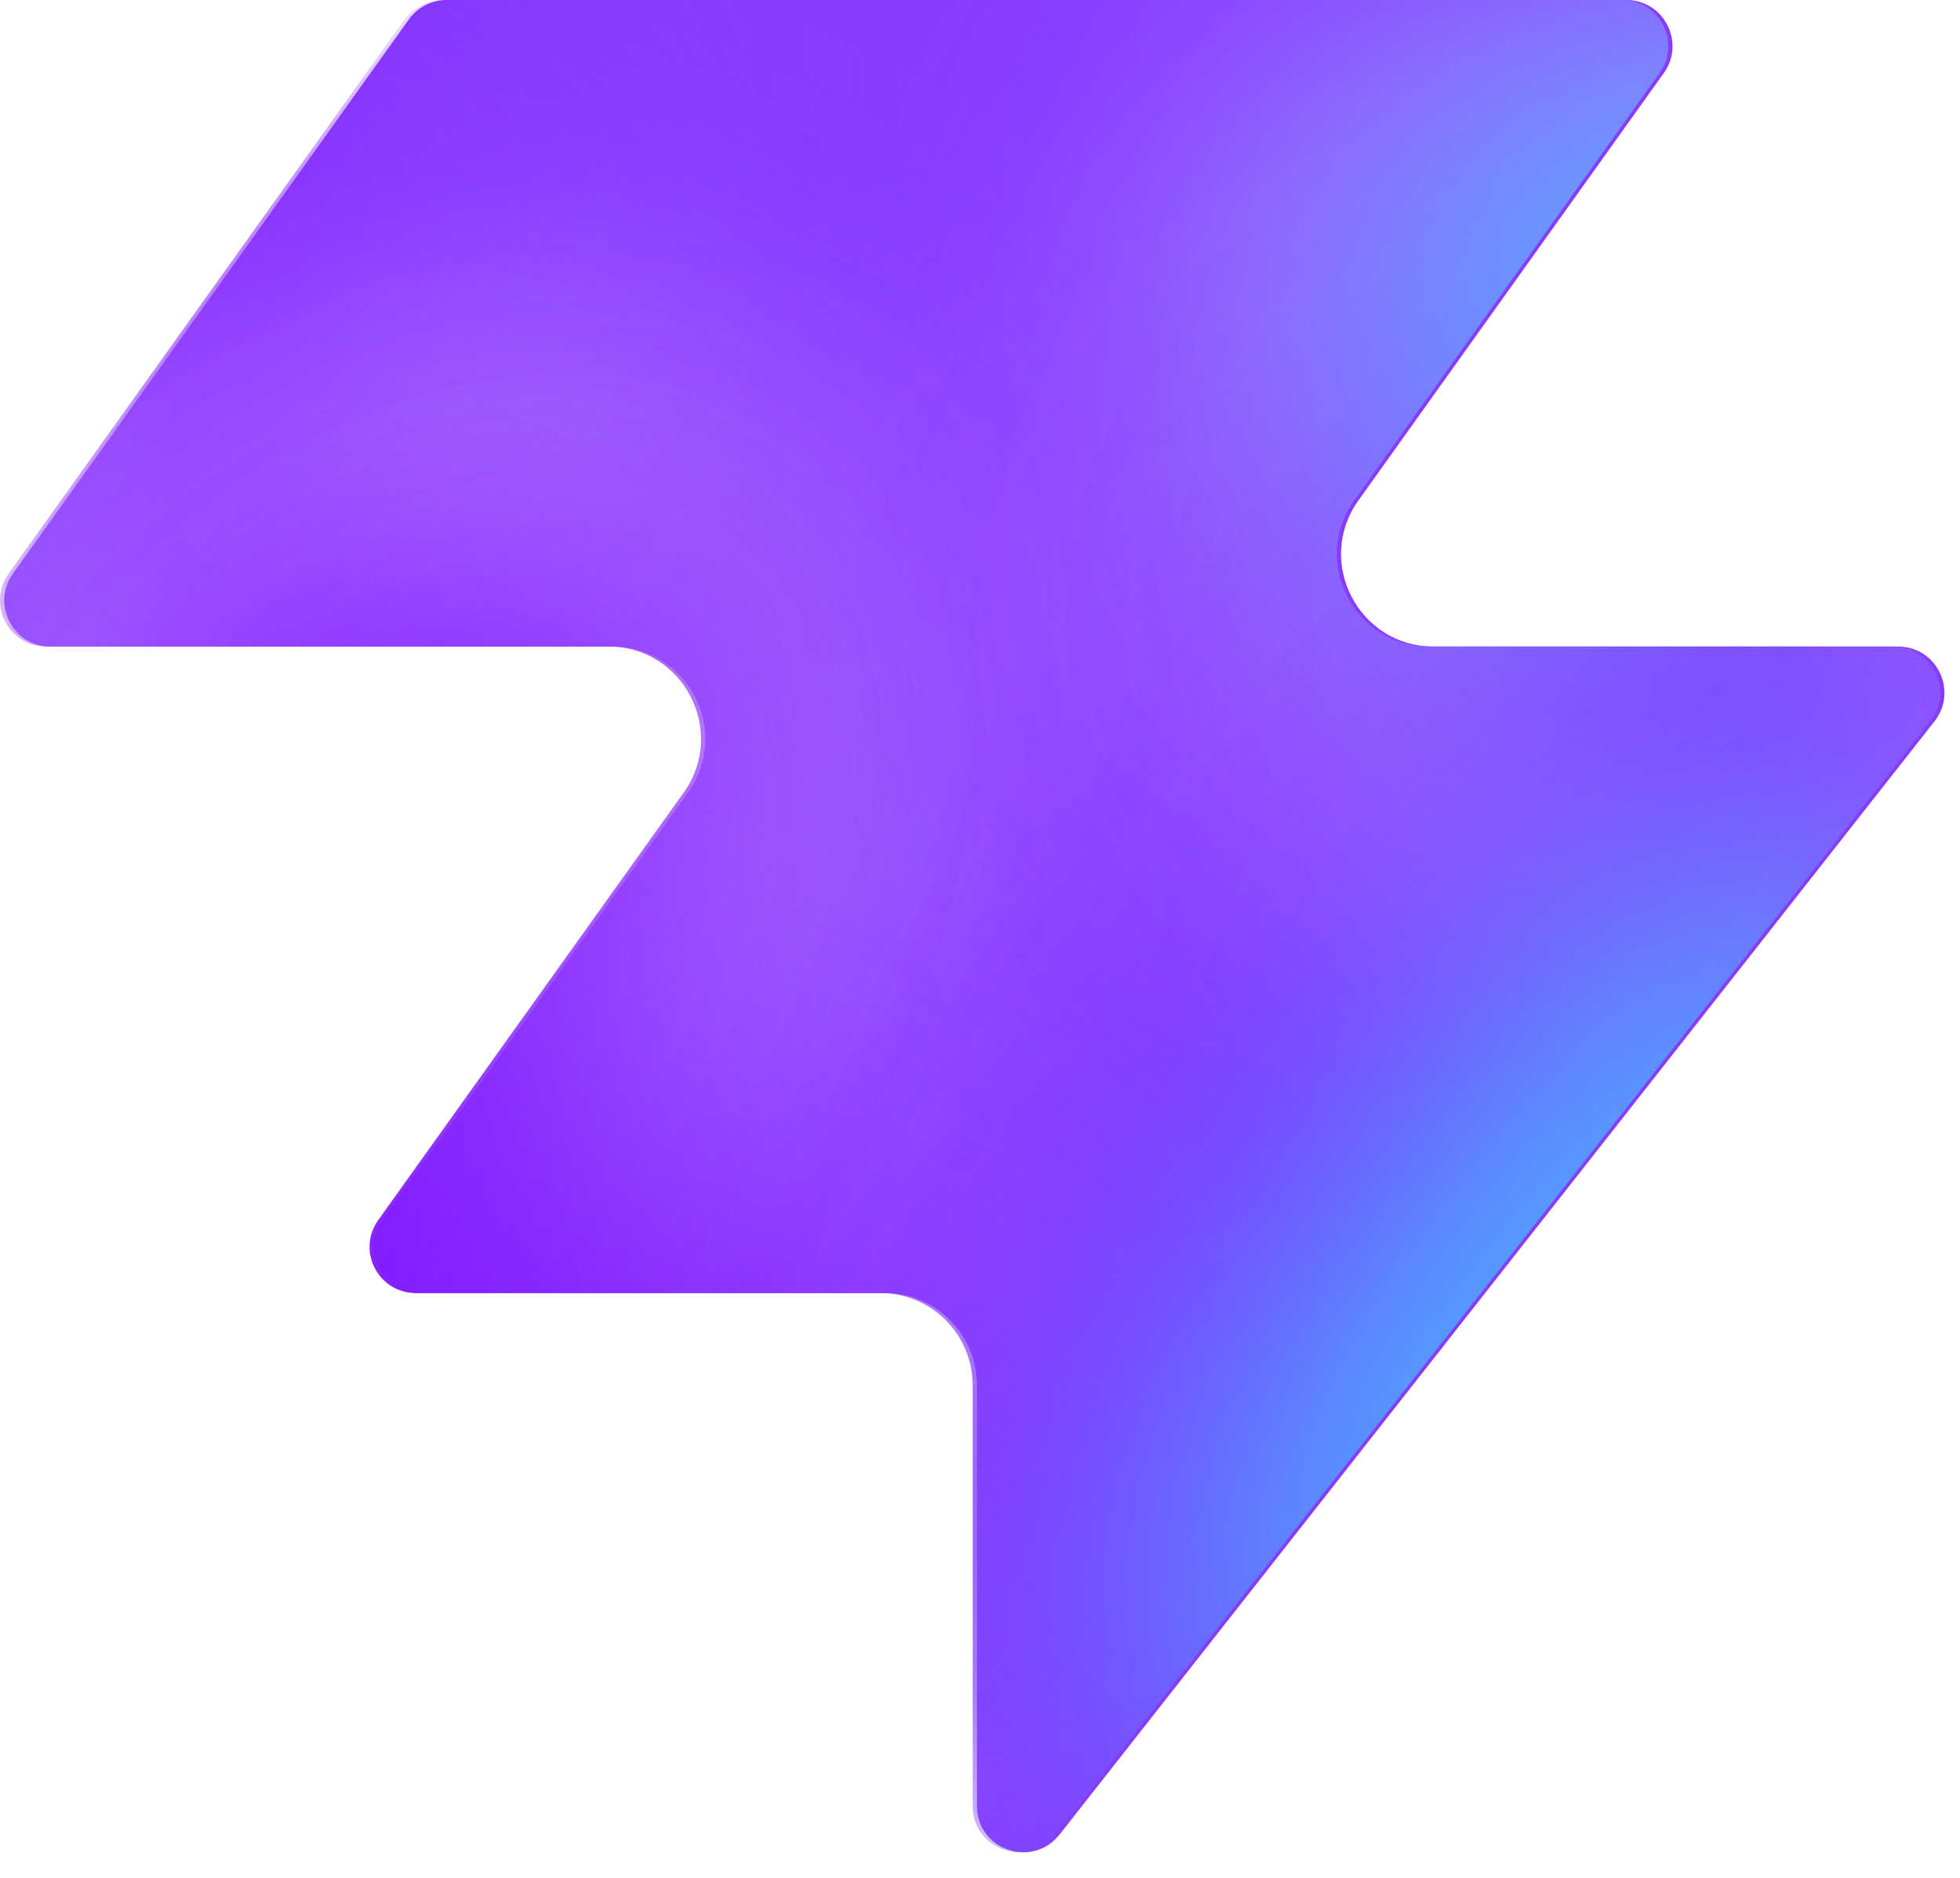
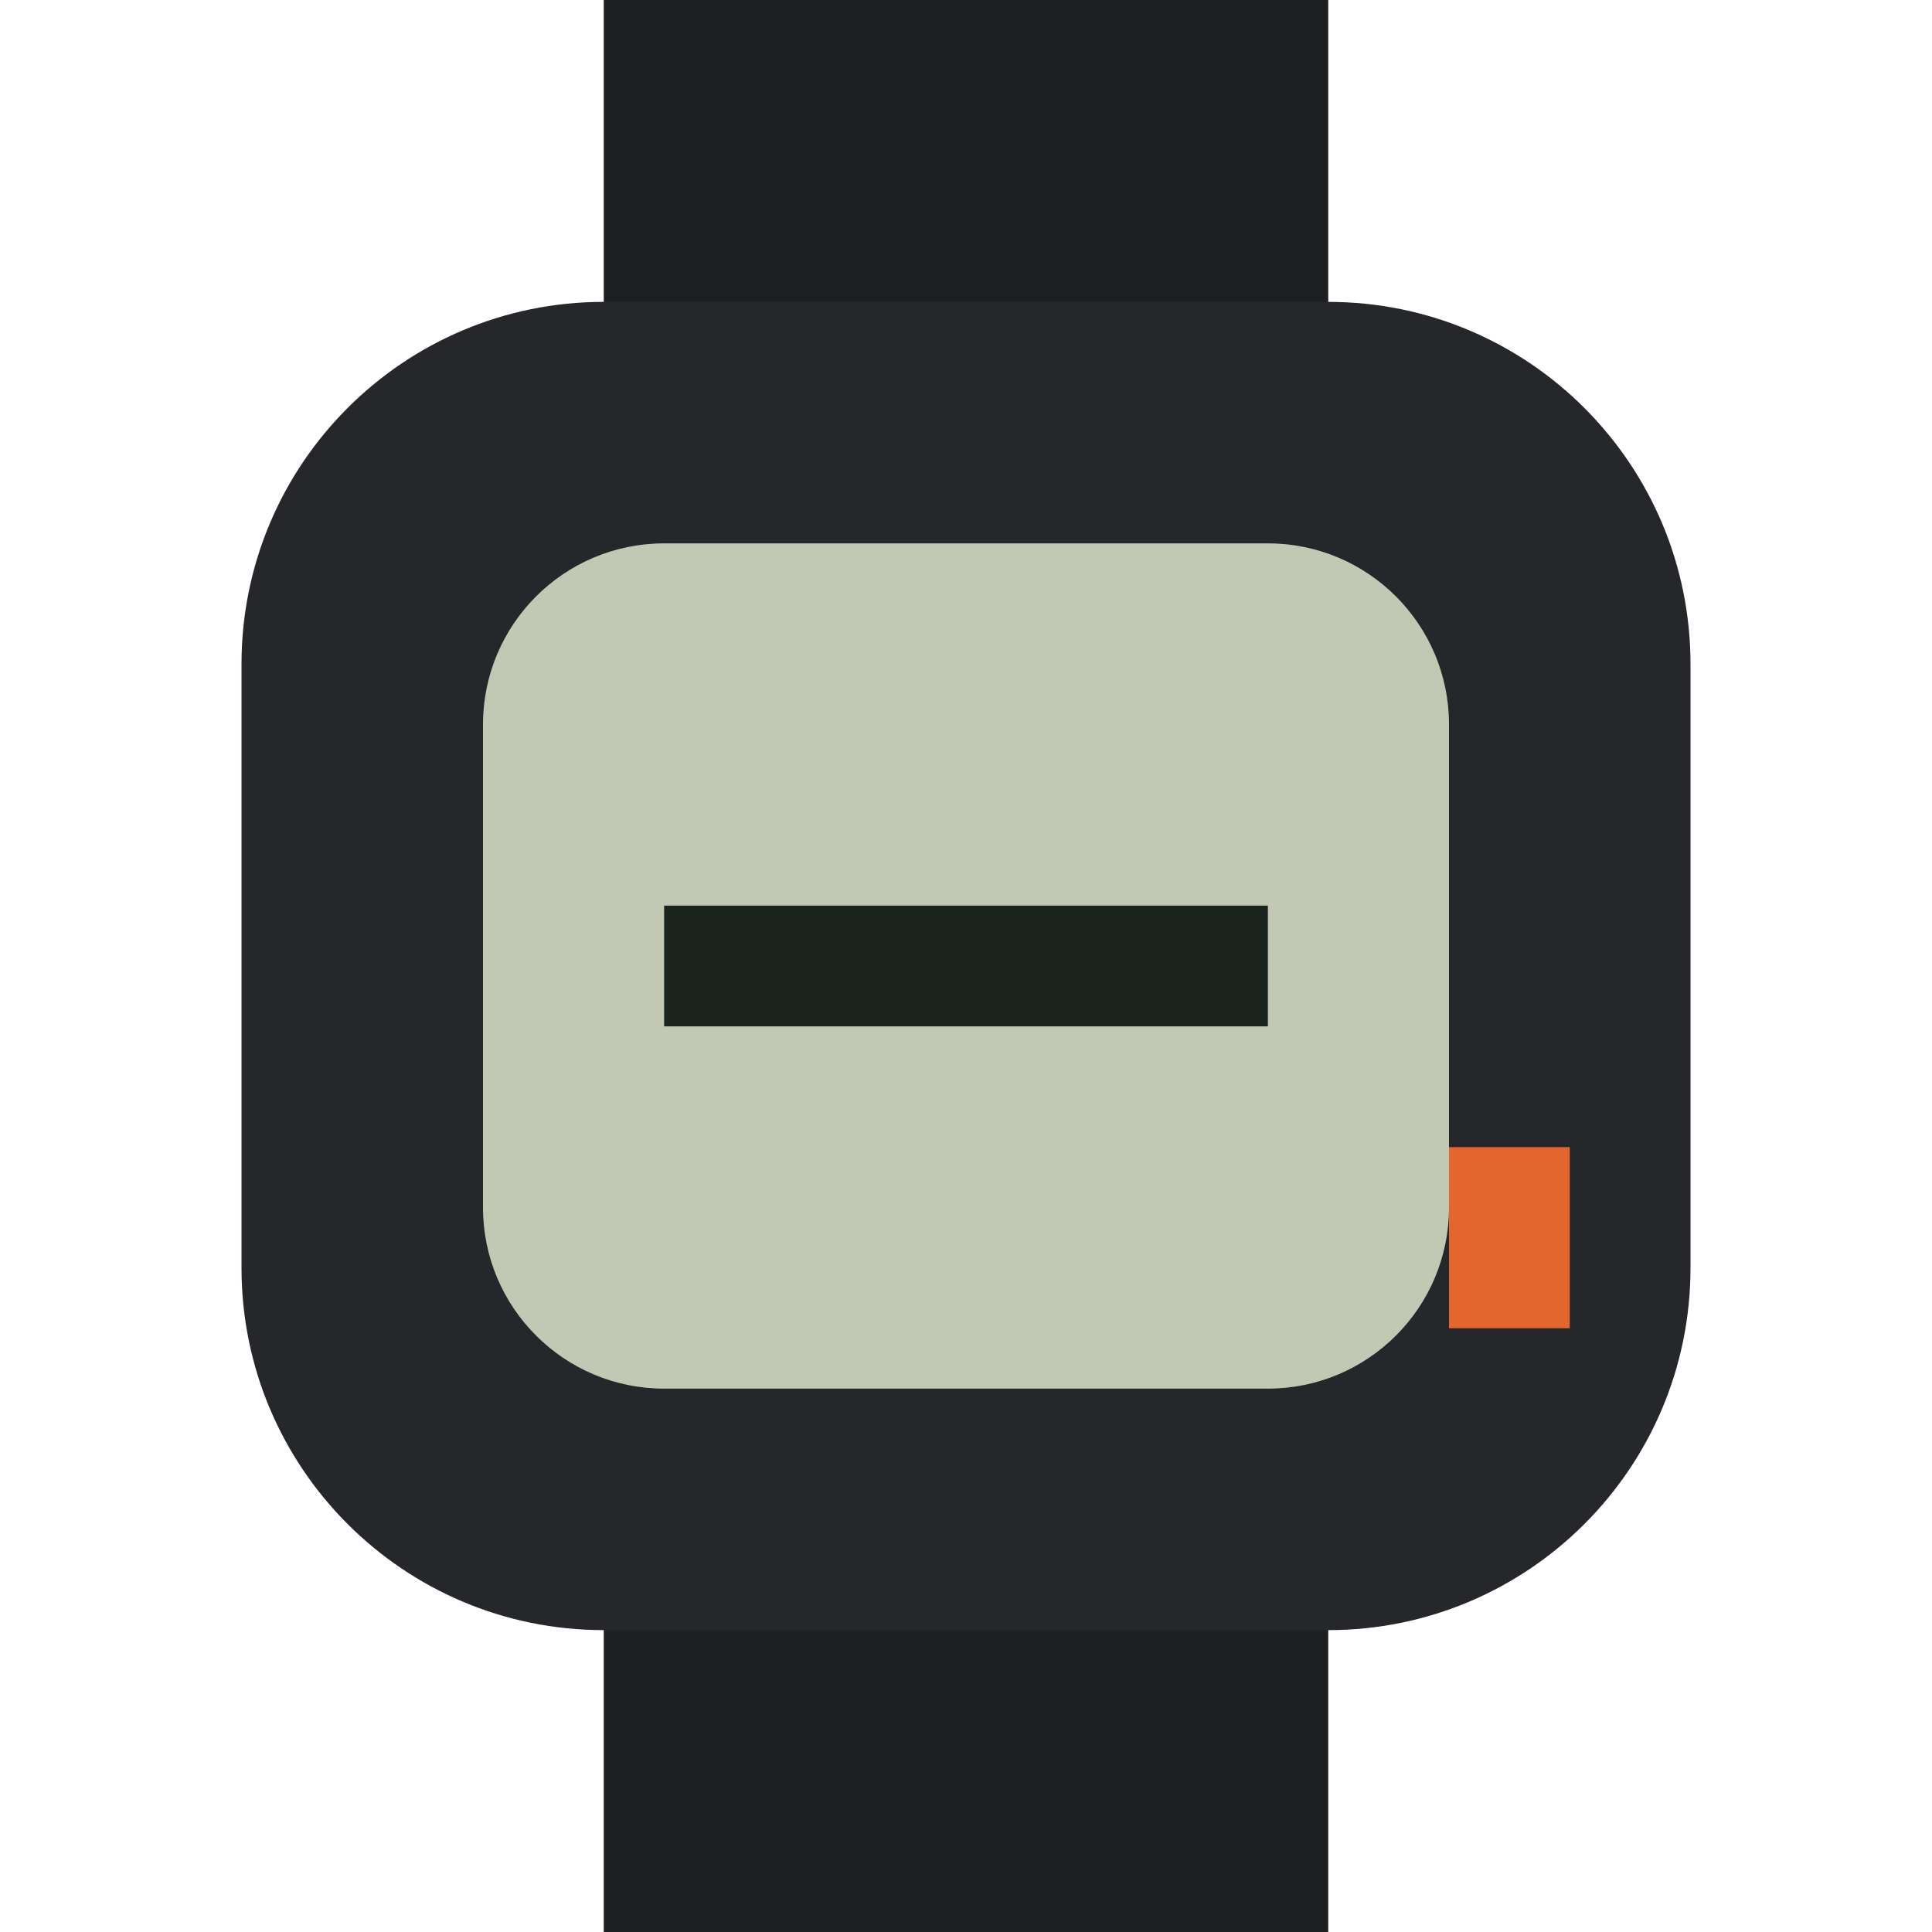
- <svg xmlns="http://www.w3.org/2000/svg" width="48" height="46" fill="none" viewBox="0 0 48 46">
-   <path fill="#863bff" d="M25.946 44.938c-.664.845-2.021.375-2.021-.698V33.937a2.26 2.26 0 0 0-2.262-2.262H10.287c-.92 0-1.456-1.04-.92-1.788l7.48-10.471c1.07-1.497 0-3.578-1.842-3.578H1.237c-.92 0-1.456-1.04-.92-1.788L10.013.474c.214-.297.556-.474.92-.474h28.894c.92 0 1.456 1.04.92 1.788l-7.48 10.471c-1.07 1.498 0 3.579 1.842 3.579h11.377c.943 0 1.473 1.088.89 1.83L25.947 44.94z" style="fill:#863bff;fill:color(display-p3 .525 .23 1);fill-opacity:1" />
-   <mask id="a" width="48" height="46" x="0" y="0" maskUnits="userSpaceOnUse" style="mask-type:alpha">
-     <path fill="#000" d="M25.842 44.938c-.664.844-2.021.375-2.021-.698V33.937a2.26 2.26 0 0 0-2.262-2.262H10.183c-.92 0-1.456-1.04-.92-1.788l7.48-10.471c1.07-1.498 0-3.579-1.842-3.579H1.133c-.92 0-1.456-1.04-.92-1.787L9.91.473c.214-.297.556-.474.92-.474h28.894c.92 0 1.456 1.04.92 1.788l-7.48 10.471c-1.07 1.498 0 3.578 1.842 3.578h11.377c.943 0 1.473 1.088.89 1.832L25.843 44.94z" style="fill:#000;fill-opacity:1" />
-   </mask>
-   <g mask="url(#a)">
-     <g filter="url(#b)">
-       <ellipse cx="5.508" cy="14.704" fill="#ede6ff" rx="5.508" ry="14.704" style="fill:#ede6ff;fill:color(display-p3 .927 .903 1);fill-opacity:1" transform="matrix(.00324 1 1 -.00324 -4.47 31.516)" />
-     </g>
-     <g filter="url(#c)">
-       <ellipse cx="10.399" cy="29.851" fill="#ede6ff" rx="10.399" ry="29.851" style="fill:#ede6ff;fill:color(display-p3 .927 .903 1);fill-opacity:1" transform="matrix(.00324 1 1 -.00324 -39.328 7.883)" />
-     </g>
-     <g filter="url(#d)">
-       <ellipse cx="5.508" cy="30.487" fill="#7e14ff" rx="5.508" ry="30.487" style="fill:#7e14ff;fill:color(display-p3 .492 .077 1);fill-opacity:1" transform="rotate(89.814 -25.913 -14.639)scale(1 -1)" />
-     </g>
-     <g filter="url(#e)">
-       <ellipse cx="5.508" cy="30.599" fill="#7e14ff" rx="5.508" ry="30.599" style="fill:#7e14ff;fill:color(display-p3 .492 .077 1);fill-opacity:1" transform="rotate(89.814 -32.644 -3.334)scale(1 -1)" />
-     </g>
-     <g filter="url(#f)">
-       <ellipse cx="5.508" cy="30.599" fill="#7e14ff" rx="5.508" ry="30.599" style="fill:#7e14ff;fill:color(display-p3 .492 .077 1);fill-opacity:1" transform="matrix(.00324 1 1 -.00324 -34.34 30.47)" />
-     </g>
-     <g filter="url(#g)">
-       <ellipse cx="14.072" cy="22.078" fill="#ede6ff" rx="14.072" ry="22.078" style="fill:#ede6ff;fill:color(display-p3 .927 .903 1);fill-opacity:1" transform="rotate(93.35 24.506 48.493)scale(-1 1)" />
-     </g>
-     <g filter="url(#h)">
-       <ellipse cx="3.47" cy="21.501" fill="#7e14ff" rx="3.47" ry="21.501" style="fill:#7e14ff;fill:color(display-p3 .492 .077 1);fill-opacity:1" transform="rotate(89.009 28.708 47.59)scale(-1 1)" />
-     </g>
-     <g filter="url(#i)">
-       <ellipse cx="3.47" cy="21.501" fill="#7e14ff" rx="3.47" ry="21.501" style="fill:#7e14ff;fill:color(display-p3 .492 .077 1);fill-opacity:1" transform="rotate(89.009 28.708 47.59)scale(-1 1)" />
-     </g>
-     <g filter="url(#j)">
-       <ellipse cx=".387" cy="8.972" fill="#7e14ff" rx="4.407" ry="29.108" style="fill:#7e14ff;fill:color(display-p3 .492 .077 1);fill-opacity:1" transform="rotate(39.51 .387 8.972)" />
-     </g>
-     <g filter="url(#k)">
-       <ellipse cx="47.523" cy="-6.092" fill="#7e14ff" rx="4.407" ry="29.108" style="fill:#7e14ff;fill:color(display-p3 .492 .077 1);fill-opacity:1" transform="rotate(37.892 47.523 -6.092)" />
-     </g>
-     <g filter="url(#l)">
-       <ellipse cx="41.412" cy="6.333" fill="#47bfff" rx="5.971" ry="9.665" style="fill:#47bfff;fill:color(display-p3 .28 .748 1);fill-opacity:1" transform="rotate(37.892 41.412 6.333)" />
-     </g>
-     <g filter="url(#m)">
-       <ellipse cx="-1.879" cy="38.332" fill="#7e14ff" rx="4.407" ry="29.108" style="fill:#7e14ff;fill:color(display-p3 .492 .077 1);fill-opacity:1" transform="rotate(37.892 -1.88 38.332)" />
-     </g>
-     <g filter="url(#n)">
-       <ellipse cx="-1.879" cy="38.332" fill="#7e14ff" rx="4.407" ry="29.108" style="fill:#7e14ff;fill:color(display-p3 .492 .077 1);fill-opacity:1" transform="rotate(37.892 -1.88 38.332)" />
-     </g>
-     <g filter="url(#o)">
-       <ellipse cx="35.651" cy="29.907" fill="#7e14ff" rx="4.407" ry="29.108" style="fill:#7e14ff;fill:color(display-p3 .492 .077 1);fill-opacity:1" transform="rotate(37.892 35.651 29.907)" />
-     </g>
-     <g filter="url(#p)">
-       <ellipse cx="38.418" cy="32.4" fill="#47bfff" rx="5.971" ry="15.297" style="fill:#47bfff;fill:color(display-p3 .28 .748 1);fill-opacity:1" transform="rotate(37.892 38.418 32.4)" />
-     </g>
-   </g>
-   <defs>
-     <filter id="b" width="60.045" height="41.654" x="-19.77" y="16.149" color-interpolation-filters="sRGB" filterUnits="userSpaceOnUse">
-       <feFlood flood-opacity="0" result="BackgroundImageFix" />
-       <feBlend in="SourceGraphic" in2="BackgroundImageFix" result="shape" />
-       <feGaussianBlur result="effect1_foregroundBlur_2002_17158" stdDeviation="7.659" />
-     </filter>
-     <filter id="c" width="90.34" height="51.437" x="-54.613" y="-7.533" color-interpolation-filters="sRGB" filterUnits="userSpaceOnUse">
-       <feFlood flood-opacity="0" result="BackgroundImageFix" />
-       <feBlend in="SourceGraphic" in2="BackgroundImageFix" result="shape" />
-       <feGaussianBlur result="effect1_foregroundBlur_2002_17158" stdDeviation="7.659" />
-     </filter>
-     <filter id="d" width="79.355" height="29.4" x="-49.64" y="2.03" color-interpolation-filters="sRGB" filterUnits="userSpaceOnUse">
-       <feFlood flood-opacity="0" result="BackgroundImageFix" />
-       <feBlend in="SourceGraphic" in2="BackgroundImageFix" result="shape" />
-       <feGaussianBlur result="effect1_foregroundBlur_2002_17158" stdDeviation="4.596" />
-     </filter>
-     <filter id="e" width="79.579" height="29.4" x="-45.045" y="20.029" color-interpolation-filters="sRGB" filterUnits="userSpaceOnUse">
-       <feFlood flood-opacity="0" result="BackgroundImageFix" />
-       <feBlend in="SourceGraphic" in2="BackgroundImageFix" result="shape" />
-       <feGaussianBlur result="effect1_foregroundBlur_2002_17158" stdDeviation="4.596" />
-     </filter>
-     <filter id="f" width="79.579" height="29.4" x="-43.513" y="21.178" color-interpolation-filters="sRGB" filterUnits="userSpaceOnUse">
-       <feFlood flood-opacity="0" result="BackgroundImageFix" />
-       <feBlend in="SourceGraphic" in2="BackgroundImageFix" result="shape" />
-       <feGaussianBlur result="effect1_foregroundBlur_2002_17158" stdDeviation="4.596" />
-     </filter>
-     <filter id="g" width="74.749" height="58.852" x="15.756" y="-17.901" color-interpolation-filters="sRGB" filterUnits="userSpaceOnUse">
-       <feFlood flood-opacity="0" result="BackgroundImageFix" />
-       <feBlend in="SourceGraphic" in2="BackgroundImageFix" result="shape" />
-       <feGaussianBlur result="effect1_foregroundBlur_2002_17158" stdDeviation="7.659" />
-     </filter>
-     <filter id="h" width="61.377" height="25.362" x="23.548" y="2.284" color-interpolation-filters="sRGB" filterUnits="userSpaceOnUse">
-       <feFlood flood-opacity="0" result="BackgroundImageFix" />
-       <feBlend in="SourceGraphic" in2="BackgroundImageFix" result="shape" />
-       <feGaussianBlur result="effect1_foregroundBlur_2002_17158" stdDeviation="4.596" />
-     </filter>
-     <filter id="i" width="61.377" height="25.362" x="23.548" y="2.284" color-interpolation-filters="sRGB" filterUnits="userSpaceOnUse">
-       <feFlood flood-opacity="0" result="BackgroundImageFix" />
-       <feBlend in="SourceGraphic" in2="BackgroundImageFix" result="shape" />
-       <feGaussianBlur result="effect1_foregroundBlur_2002_17158" stdDeviation="4.596" />
-     </filter>
-     <filter id="j" width="56.045" height="63.649" x="-27.636" y="-22.853" color-interpolation-filters="sRGB" filterUnits="userSpaceOnUse">
-       <feFlood flood-opacity="0" result="BackgroundImageFix" />
-       <feBlend in="SourceGraphic" in2="BackgroundImageFix" result="shape" />
-       <feGaussianBlur result="effect1_foregroundBlur_2002_17158" stdDeviation="4.596" />
-     </filter>
-     <filter id="k" width="54.814" height="64.646" x="20.116" y="-38.415" color-interpolation-filters="sRGB" filterUnits="userSpaceOnUse">
-       <feFlood flood-opacity="0" result="BackgroundImageFix" />
-       <feBlend in="SourceGraphic" in2="BackgroundImageFix" result="shape" />
-       <feGaussianBlur result="effect1_foregroundBlur_2002_17158" stdDeviation="4.596" />
-     </filter>
-     <filter id="l" width="33.541" height="35.313" x="24.641" y="-11.323" color-interpolation-filters="sRGB" filterUnits="userSpaceOnUse">
-       <feFlood flood-opacity="0" result="BackgroundImageFix" />
-       <feBlend in="SourceGraphic" in2="BackgroundImageFix" result="shape" />
-       <feGaussianBlur result="effect1_foregroundBlur_2002_17158" stdDeviation="4.596" />
-     </filter>
-     <filter id="m" width="54.814" height="64.646" x="-29.286" y="6.009" color-interpolation-filters="sRGB" filterUnits="userSpaceOnUse">
-       <feFlood flood-opacity="0" result="BackgroundImageFix" />
-       <feBlend in="SourceGraphic" in2="BackgroundImageFix" result="shape" />
-       <feGaussianBlur result="effect1_foregroundBlur_2002_17158" stdDeviation="4.596" />
-     </filter>
-     <filter id="n" width="54.814" height="64.646" x="-29.286" y="6.009" color-interpolation-filters="sRGB" filterUnits="userSpaceOnUse">
-       <feFlood flood-opacity="0" result="BackgroundImageFix" />
-       <feBlend in="SourceGraphic" in2="BackgroundImageFix" result="shape" />
-       <feGaussianBlur result="effect1_foregroundBlur_2002_17158" stdDeviation="4.596" />
-     </filter>
-     <filter id="o" width="54.814" height="64.646" x="8.244" y="-2.416" color-interpolation-filters="sRGB" filterUnits="userSpaceOnUse">
-       <feFlood flood-opacity="0" result="BackgroundImageFix" />
-       <feBlend in="SourceGraphic" in2="BackgroundImageFix" result="shape" />
-       <feGaussianBlur result="effect1_foregroundBlur_2002_17158" stdDeviation="4.596" />
-     </filter>
-     <filter id="p" width="39.409" height="43.623" x="18.713" y="10.588" color-interpolation-filters="sRGB" filterUnits="userSpaceOnUse">
-       <feFlood flood-opacity="0" result="BackgroundImageFix" />
-       <feBlend in="SourceGraphic" in2="BackgroundImageFix" result="shape" />
-       <feGaussianBlur result="effect1_foregroundBlur_2002_17158" stdDeviation="4.596" />
-     </filter>
-   </defs>
+ <svg xmlns="http://www.w3.org/2000/svg" viewBox="0 0 32 32">
+   <rect x="10" y="0" width="12" height="32" fill="#1e1f21" />
+   <rect x="4" y="5" width="24" height="22" rx="6" fill="#26272a" />
+   <rect x="8" y="9" width="16" height="14" rx="3" fill="#c3c8b4" />
+   <rect x="11" y="15" width="10" height="2" fill="#1b231f" />
+   <rect x="24" y="19" width="2" height="3" fill="#e4662f" />
</svg>
